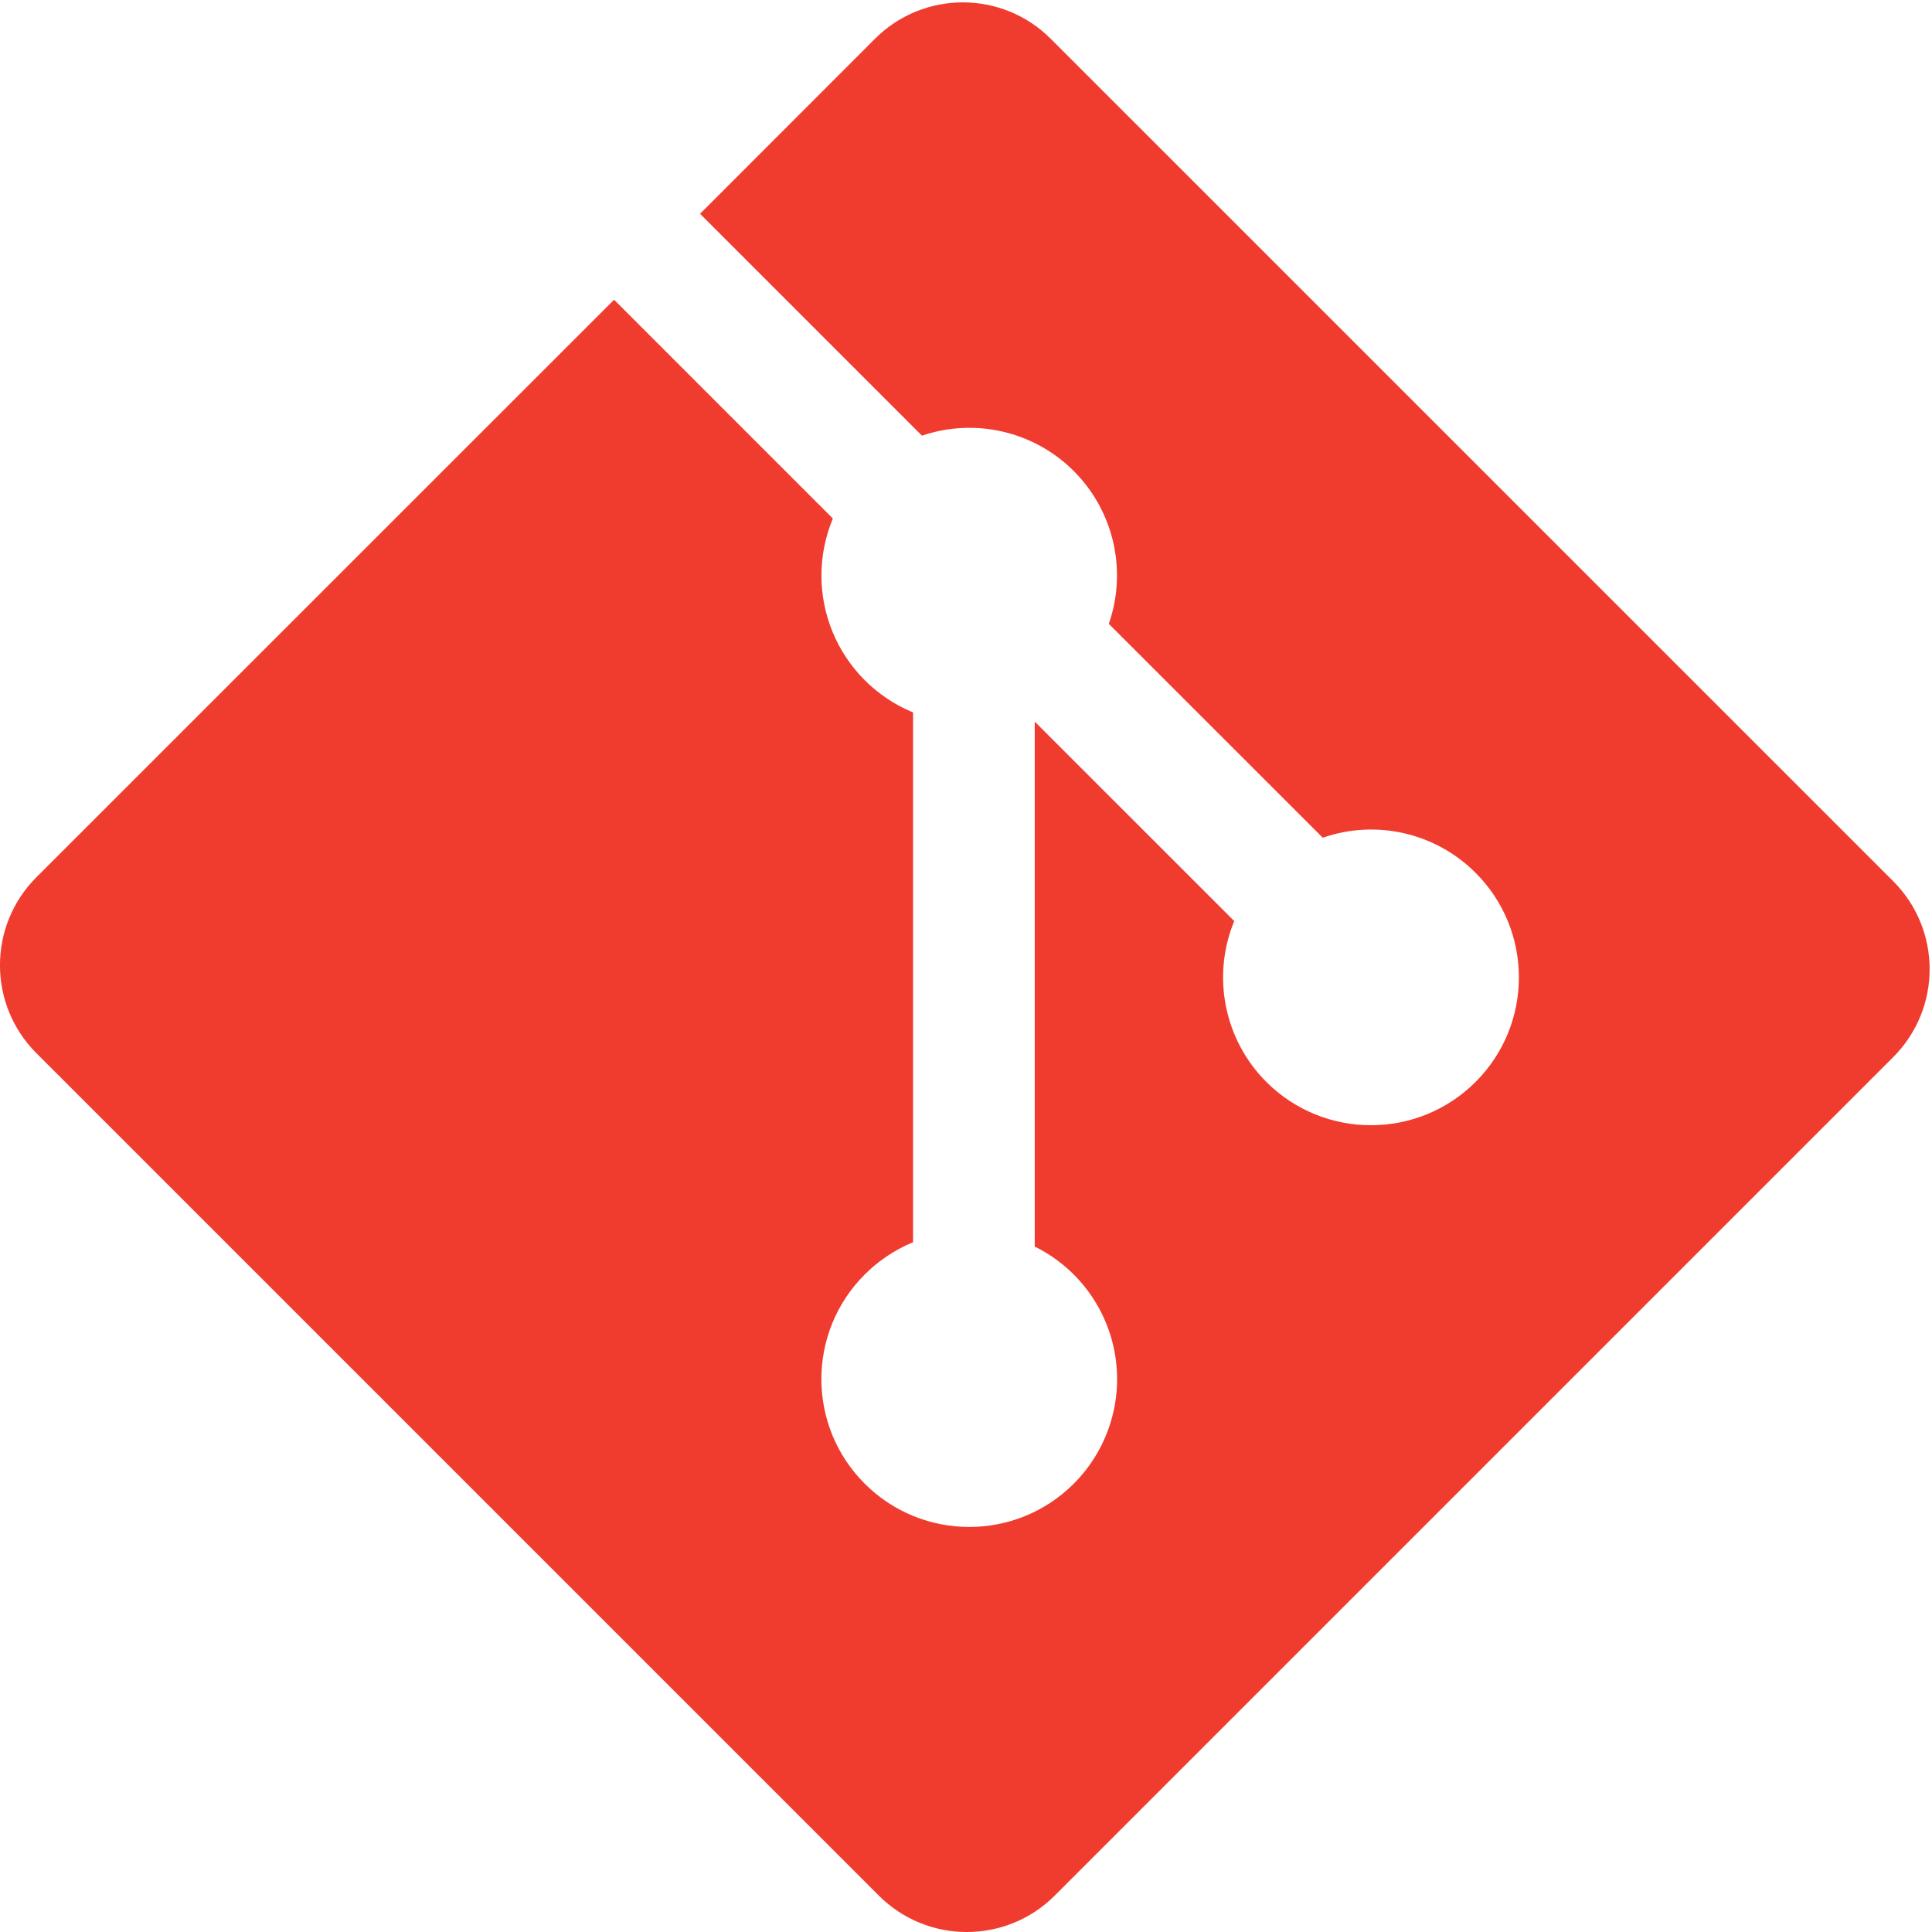
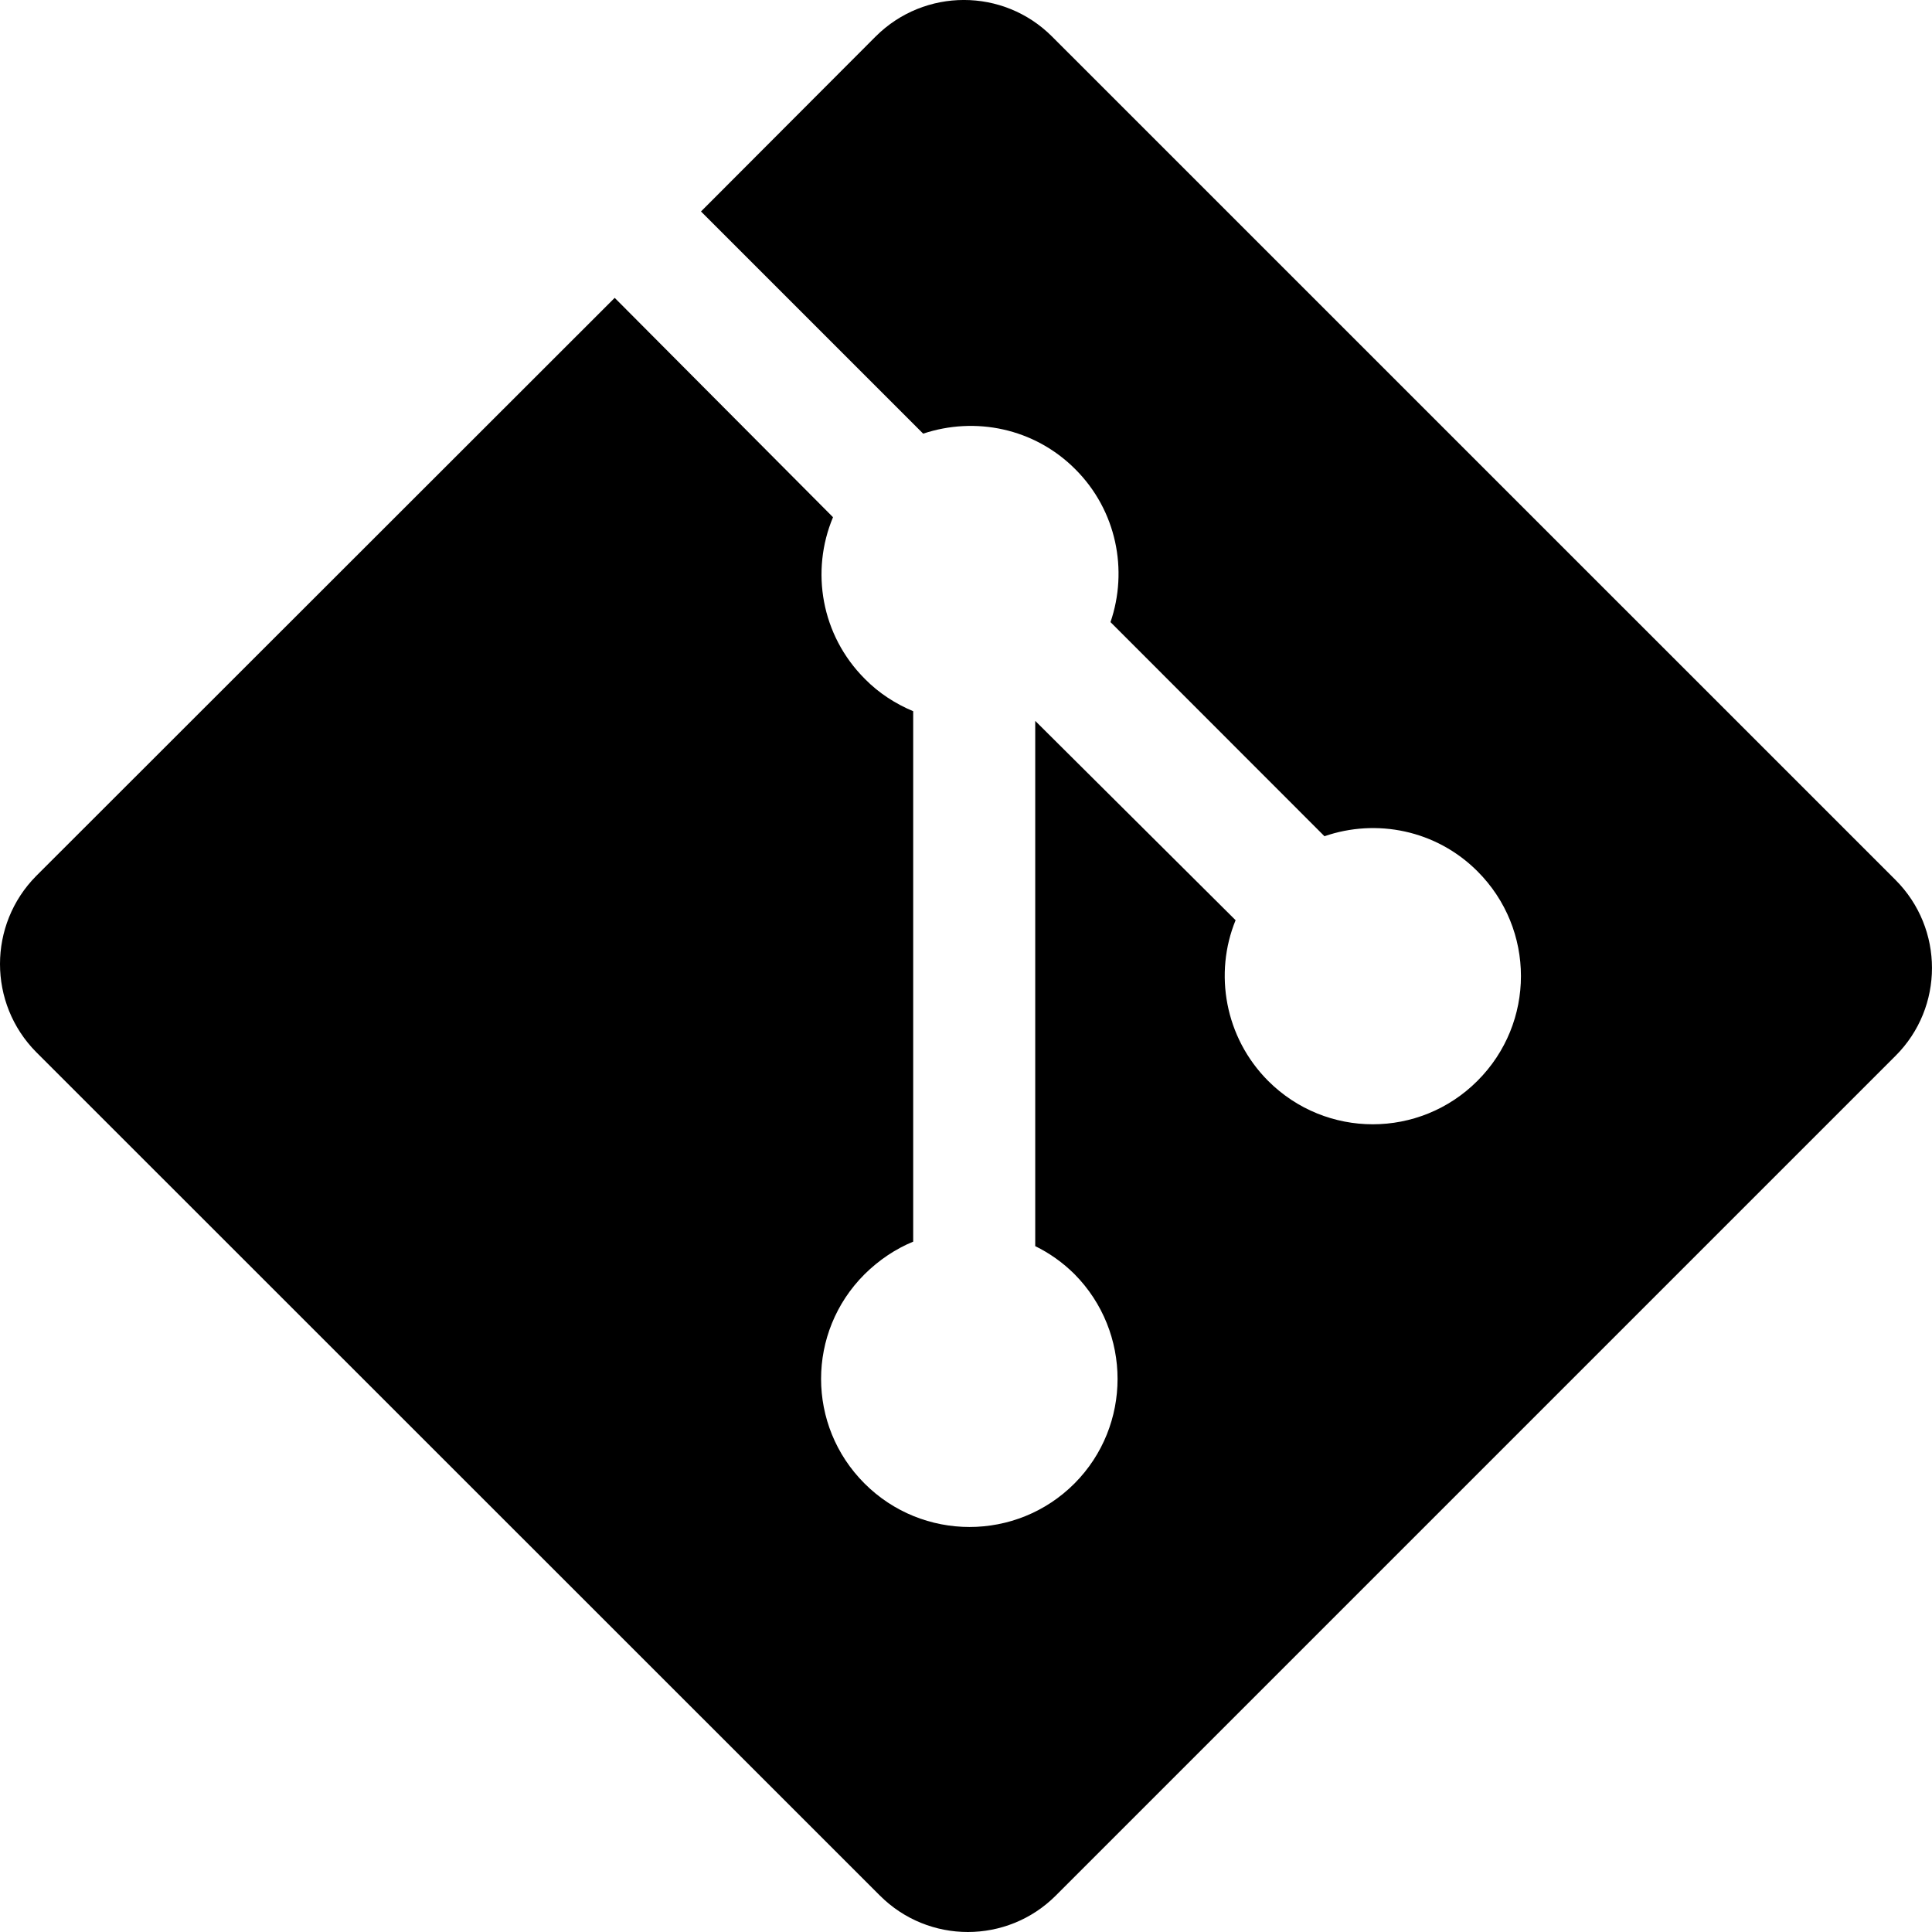
- <svg xmlns="http://www.w3.org/2000/svg" width="92pt" height="92pt" viewBox="0 0 92 92">
-   <defs>
-     <clipPath id="a">
-       <path d="M0 .113h91.887V92H0Zm0 0" />
-     </clipPath>
-   </defs>
-   <g clip-path="url(#a)">
-     <path style="stroke:none;fill-rule:nonzero;fill:#f03c2e;fill-opacity:1" d="M90.156 41.965 50.036 1.848a5.918 5.918 0 0 0-8.372 0l-8.328 8.332 10.566 10.566a7.03 7.03 0 0 1 7.23 1.684 7.034 7.034 0 0 1 1.669 7.277l10.187 10.184a7.028 7.028 0 0 1 7.278 1.672 7.04 7.04 0 0 1 0 9.957 7.05 7.05 0 0 1-9.965 0 7.044 7.044 0 0 1-1.528-7.66l-9.5-9.497V59.36a7.04 7.04 0 0 1 1.86 11.29 7.04 7.04 0 0 1-9.957 0 7.04 7.04 0 0 1 0-9.958 7.06 7.06 0 0 1 2.304-1.539V33.926a7.049 7.049 0 0 1-3.82-9.234L29.242 14.272 1.73 41.777a5.925 5.925 0 0 0 0 8.371L41.852 90.27a5.925 5.925 0 0 0 8.37 0l39.934-39.934a5.925 5.925 0 0 0 0-8.371" />
-   </g>
+ <svg xmlns="http://www.w3.org/2000/svg" role="img" viewBox="0 0 24 24">
+   <path d="M23.546 10.93L13.067.452c-.604-.603-1.582-.603-2.188 0L8.708 2.627l2.76 2.76c.645-.215 1.379-.07 1.889.441.516.515.658 1.258.438 1.9l2.658 2.66c.645-.223 1.387-.078 1.9.435.721.72.721 1.884 0 2.604-.719.719-1.881.719-2.6 0-.539-.541-.674-1.337-.404-1.996L12.86 8.955v6.525c.176.086.342.203.488.348.713.721.713 1.883 0 2.6-.719.721-1.889.721-2.609 0-.719-.719-.719-1.879 0-2.598.182-.18.387-.316.605-.406V8.835c-.217-.091-.424-.222-.6-.401-.545-.545-.676-1.342-.396-2.009L7.636 3.7.45 10.881c-.6.605-.6 1.584 0 2.189l10.48 10.477c.604.604 1.582.604 2.186 0l10.43-10.43c.605-.603.605-1.582 0-2.187" />
</svg>
